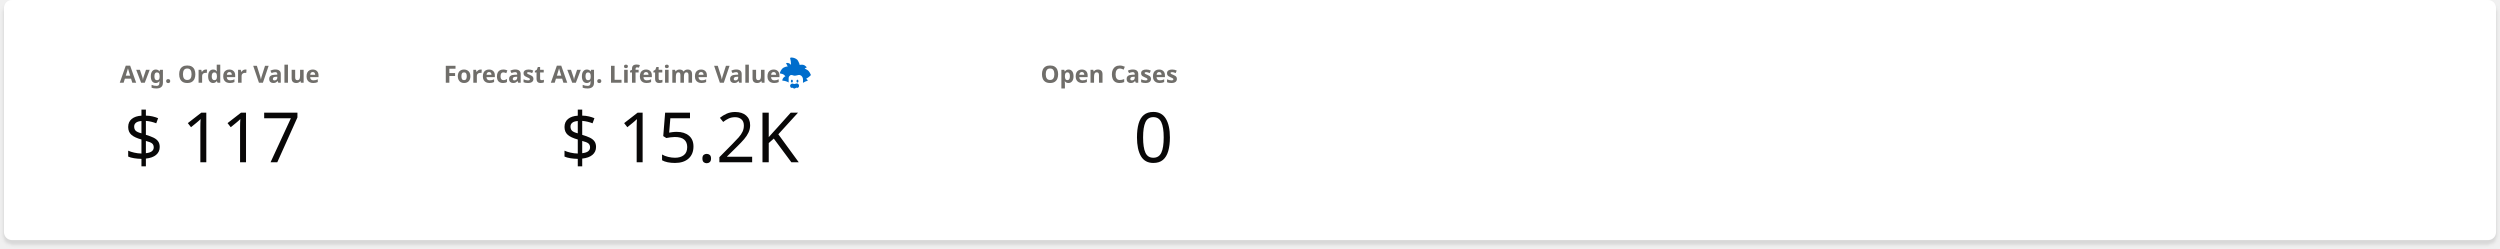
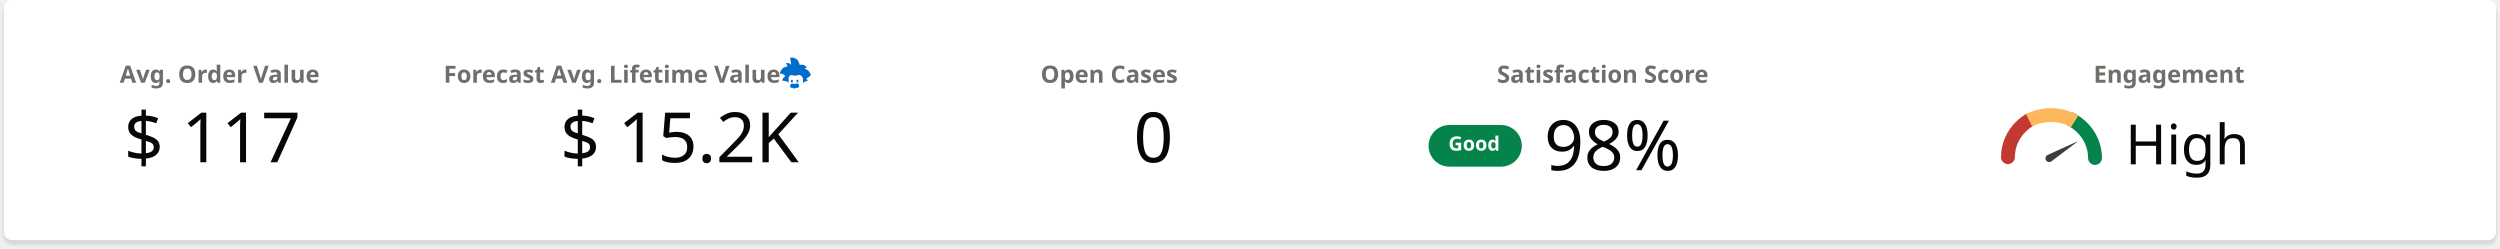
<svg xmlns="http://www.w3.org/2000/svg" width="1260" height="125" viewBox="0 0 1260 125" fill="none">
-   <g id="Group 47">
+   <g id="page-header-info">
    <g id="Card" filter="url(#filter0_d)">
      <rect x="2" width="1256" height="121" rx="4" fill="white" />
    </g>
    <g id="Group 30">
      <text id="CONVERSION RATE Copy" fill="#706E6A" xml:space="preserve" style="white-space: pre" font-family="Salesforce Sans" font-size="12" font-weight="bold" letter-spacing="0px">
        <tspan x="60.353" y="41.712">Avg. Order Value</tspan>
      </text>
      <text id="78.5% copy" fill="#080707" xml:space="preserve" style="white-space: pre" font-family="Salesforce Sans" font-size="35" font-weight="300" letter-spacing="0px">
        <tspan x="62.435" y="81.785">$ 117</tspan>
      </text>
    </g>
    <g id="Group 31">
      <text id="AVG. ORDER VALUE" fill="#706E6A" xml:space="preserve" style="white-space: pre" font-family="Salesforce Sans" font-size="12" font-weight="bold" letter-spacing="0px">
        <tspan x="223.598" y="41.712">Forecast Avg. Lifetime Value</tspan>
      </text>
      <g id="indicator - icon">
        <g id="icon">
          <g id="einstein">
            <path id="Path" fill-rule="evenodd" clip-rule="evenodd" d="M408.641 37.653C408.314 36.869 407.955 36.282 407.563 35.824C407.204 35.4 406.159 34.779 405.571 34.551C405.735 34.322 406.061 34.159 406.551 34.061C406.518 33.735 406.192 33.376 405.571 32.984C404.951 32.592 404.102 32.494 403.025 32.722C403.025 32.331 402.763 31.645 402.208 30.633C401.425 29.098 398.192 28.608 398.225 29.326C398.518 30.208 398.649 31.351 398.682 32.69C398.29 32.233 397.865 31.939 397.408 31.808C397.049 31.71 396.723 31.677 396.396 31.743C396.363 31.743 396.331 31.776 396.298 31.776C396.2 31.841 396.2 32.004 396.265 32.102C396.461 32.363 396.559 32.559 396.625 32.69C396.69 32.886 396.82 33.147 396.984 33.539C396.494 33.473 395.874 33.637 395.025 34.029C394.241 34.42 393.588 35.302 393.033 36.706V36.771C393.033 36.902 393.098 37 393.196 37.033C393.947 37.163 394.469 37.294 394.763 37.457C395.09 37.62 395.449 37.98 395.874 38.469C395.71 38.437 395.449 38.6 395.057 38.959C394.698 39.253 394.437 39.71 394.274 40.363V40.428C394.274 40.559 394.339 40.657 394.469 40.657C395.025 40.69 395.58 40.788 396.102 40.951C396.69 41.147 397.147 41.343 397.474 41.571V39.678C397.474 39.22 397.441 38.861 397.898 38.306C398.355 37.751 398.812 37.62 399.89 38.045C400.967 38.469 402.176 37.588 403.123 37.816C404.102 38.045 404.592 39.024 404.69 39.71C404.788 40.396 404.69 40.755 404.69 41.604V41.735H404.723C405.212 41.441 405.474 41.278 405.865 41.114C406.127 40.984 406.551 40.853 407.106 40.657C407.074 40.331 406.812 40.037 406.29 39.71C406.453 39.645 407.204 39.155 407.629 38.828C407.89 38.633 408.216 38.339 408.641 37.914C408.674 37.882 408.706 37.751 408.641 37.653Z" fill="#006DCC" />
            <path id="Oval" fill-rule="evenodd" clip-rule="evenodd" d="M401.914 41.604C402.185 41.604 402.404 41.282 402.404 40.886C402.404 40.489 402.185 40.167 401.914 40.167C401.644 40.167 401.425 40.489 401.425 40.886C401.425 41.282 401.644 41.604 401.914 41.604Z" fill="#006DCC" />
            <path id="Oval_2" fill-rule="evenodd" clip-rule="evenodd" d="M399.106 41.604C399.377 41.604 399.596 41.282 399.596 40.886C399.596 40.489 399.377 40.167 399.106 40.167C398.836 40.167 398.616 40.489 398.616 40.886C398.616 41.282 398.836 41.604 399.106 41.604Z" fill="#006DCC" />
            <path id="Path_2" fill-rule="evenodd" clip-rule="evenodd" d="M399.825 42.224C399.531 42.061 399.074 42.126 398.812 42.257C398.551 42.388 398.225 42.779 398.225 43.139C398.225 43.498 398.323 43.726 398.388 43.857C398.421 43.955 398.518 44.053 398.649 44.216C398.682 44.282 398.747 44.282 398.812 44.282L399.27 44.184L400.249 44.641C400.282 44.673 400.347 44.673 400.38 44.641L401.457 44.184L402.012 44.282C402.045 44.282 402.11 44.282 402.143 44.249C402.404 44.086 402.567 43.857 402.665 43.628C402.796 43.237 402.665 42.616 402.339 42.355C402.045 42.061 401.588 41.963 401.131 42.159C400.772 42.29 400.51 42.355 400.314 42.355C400.184 42.355 400.053 42.29 399.825 42.224Z" fill="#006DCC" />
          </g>
        </g>
      </g>
      <text id="39" fill="#080707" xml:space="preserve" style="white-space: pre" font-family="Salesforce Sans" font-size="35" font-weight="300" letter-spacing="0px">
        <tspan x="282.34" y="81.785">$ 15.2K</tspan>
      </text>
    </g>
    <g id="Group 31.2">
      <text id="AVG. ORDER VALUE_2" fill="#706E6A" xml:space="preserve" style="white-space: pre" font-family="Salesforce Sans" font-size="12" font-weight="bold" letter-spacing="0px">
        <tspan x="524.445" y="41.712">Open Cases</tspan>
      </text>
      <text id="39_2" fill="#080707" xml:space="preserve" style="white-space: pre" font-family="Salesforce Sans" font-size="35" font-weight="300" letter-spacing="0px">
        <tspan x="571.319" y="81.785">0</tspan>
      </text>
    </g>
+     <g id="Group 32">
+       <text id="AVG. ORDER VALUE_3" fill="#706E6A" xml:space="preserve" style="white-space: pre" font-family="Salesforce Sans" font-size="12" font-weight="bold" letter-spacing="0px">
+         <tspan x="1055.15" y="41.712">Engagement</tspan>
+       </text>
+       <text id="39_3" fill="#080707" xml:space="preserve" style="white-space: pre" font-family="Salesforce Sans" font-size="28" font-weight="300" letter-spacing="0px">
+         <tspan x="1071.19" y="82.828">High</tspan>
+       </text>
+       <g id="Charts / Metric / Gauge">
+         <g id="Metric / Gauge">
+           <g id="Gauge">
+             <path id="Oval 84 Copy 3" d="M1022.52 60.673C1021.09 61.569 1019.77 62.609 1018.59 63.771C1014.51 67.767 1012 73.208 1012 79.205" stroke="#C23934" stroke-width="7" stroke-linecap="round" />
+             <path id="Oval 84 Copy 3_2" d="M1055.88 79.62C1055.88 78.722 1055.82 77.835 1055.72 76.964C1055.14 72.423 1053.13 68.302 1050.11 65.028C1048.24 62.994 1045.98 61.286 1043.45 60.007" stroke="#04844B" stroke-width="7" stroke-linecap="round" />
+             <path id="Oval 84 Copy 3_3" d="M1022.64 60.595C1025.93 58.939 1029.67 58 1033.65 58C1036.67 58 1039.55 58.54 1042.2 59.523C1043.74 60.096 1044.22 60.405 1045.58 61.261" stroke="#FFB75D" stroke-width="7" />
+           </g>
+           <g id="Needle">
+             <path id="Rectangle 192" fill-rule="evenodd" clip-rule="evenodd" d="M1033.94 81.301C1033.04 81.978 1031.76 81.727 1031.18 80.761C1030.61 79.795 1031 78.545 1032.02 78.08L1047.51 71.045L1033.94 81.301Z" fill="#3E3E3C" />
+           </g>
+         </g>
+       </g>
+     </g>
+     <g id="Group 39">
+       <g id="Group 31.1">
+         <text id="AVG. ORDER VALUE_4" fill="#706E6A" xml:space="preserve" style="white-space: pre" font-family="Salesforce Sans" font-size="12" font-weight="bold" letter-spacing="0px">
+           <tspan x="754.496" y="41.712">Satisfaction Score</tspan>
+         </text>
+       </g>
+       <text id="39_4" fill="#080707" xml:space="preserve" style="white-space: pre" font-family="Salesforce Sans" font-size="35" font-weight="300" letter-spacing="0px">
+         <tspan x="778.292" y="85.785">98%</tspan>
+       </text>
+       <g id="badge">
+         <rect id="bkgd [4 8]" x="720" y="63" width="47" height="21" rx="10.5" fill="#04844B" />
+         <text id="Good" fill="white" xml:space="preserve" style="white-space: pre" font-family="Salesforce Sans" font-size="10" font-weight="bold" letter-spacing="0px">
+           <tspan x="730" y="75.92">Good</tspan>
+         </text>
+       </g>
+     </g>
  </g>
  <defs>
    <filter id="filter0_d" x="0" y="0" width="1260" height="125" filterUnits="userSpaceOnUse" color-interpolation-filters="sRGB">
      <feFlood flood-opacity="0" result="BackgroundImageFix" />
      <feColorMatrix in="SourceAlpha" type="matrix" values="0 0 0 0 0 0 0 0 0 0 0 0 0 0 0 0 0 0 127 0" />
      <feOffset dy="2" />
      <feGaussianBlur stdDeviation="1" />
      <feColorMatrix type="matrix" values="0 0 0 0 0 0 0 0 0 0 0 0 0 0 0 0 0 0 0.1 0" />
      <feBlend mode="normal" in2="BackgroundImageFix" result="effect1_dropShadow" />
      <feBlend mode="normal" in="SourceGraphic" in2="effect1_dropShadow" result="shape" />
    </filter>
  </defs>
</svg>
